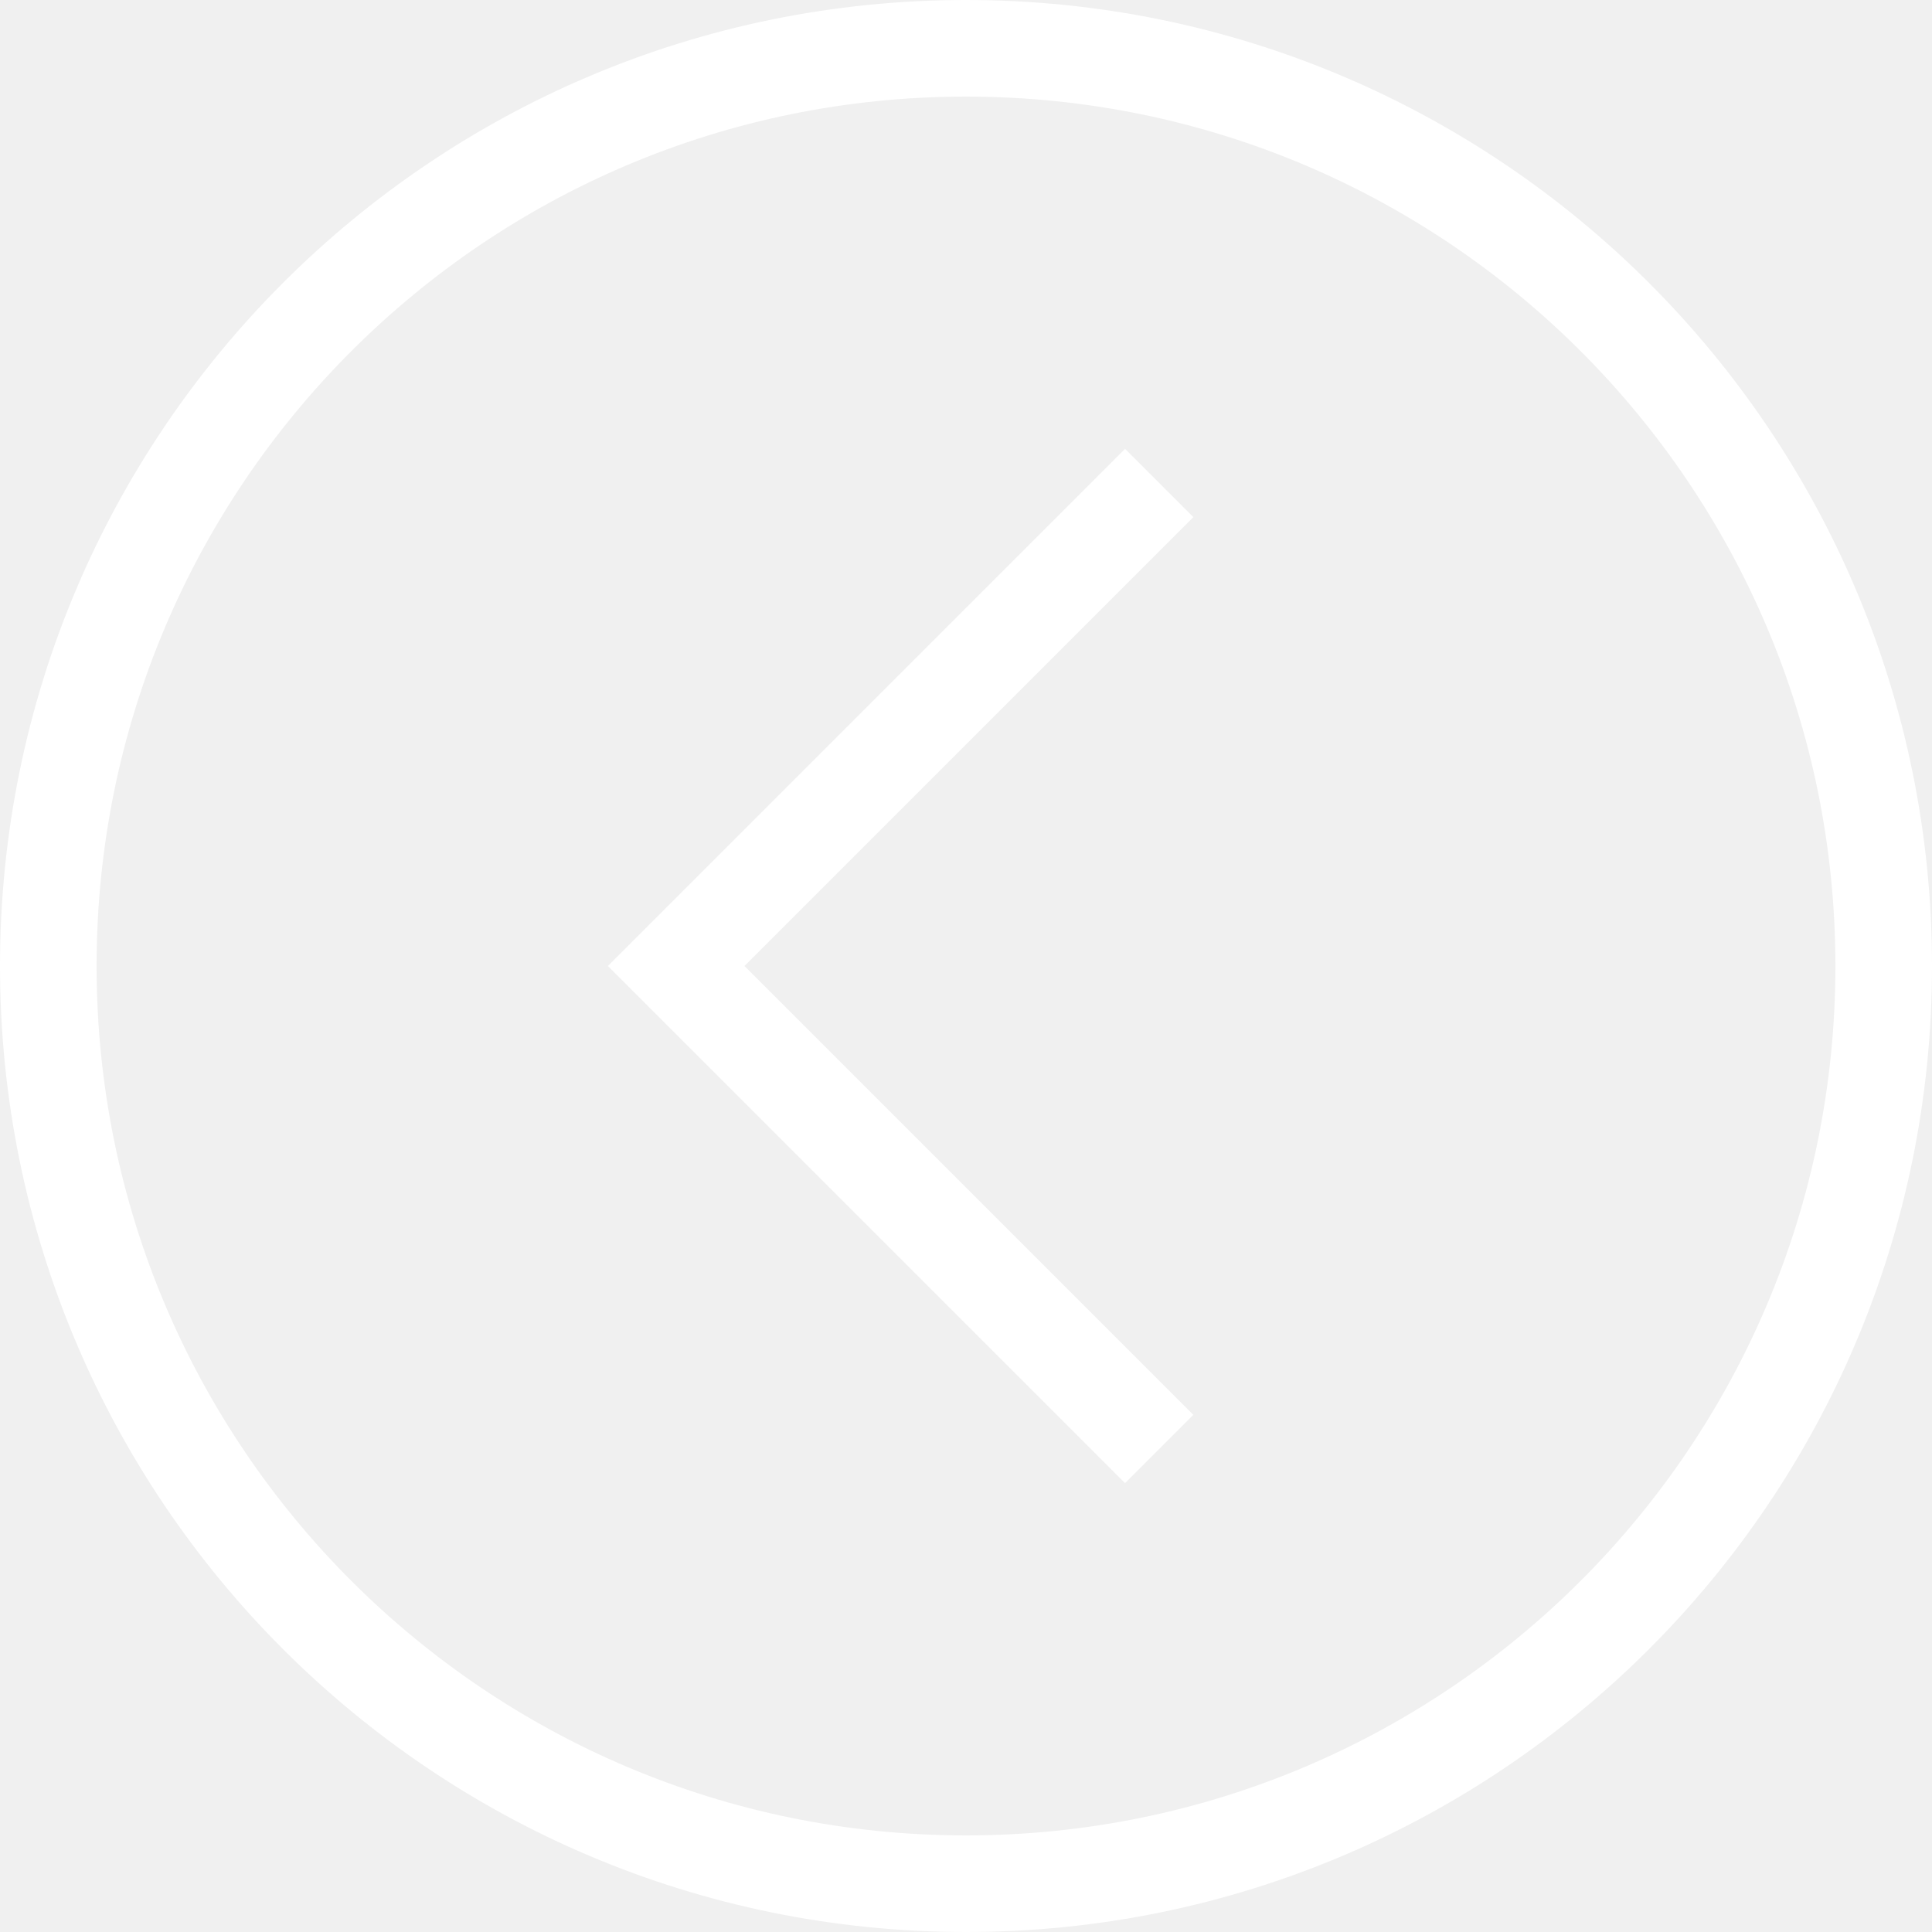
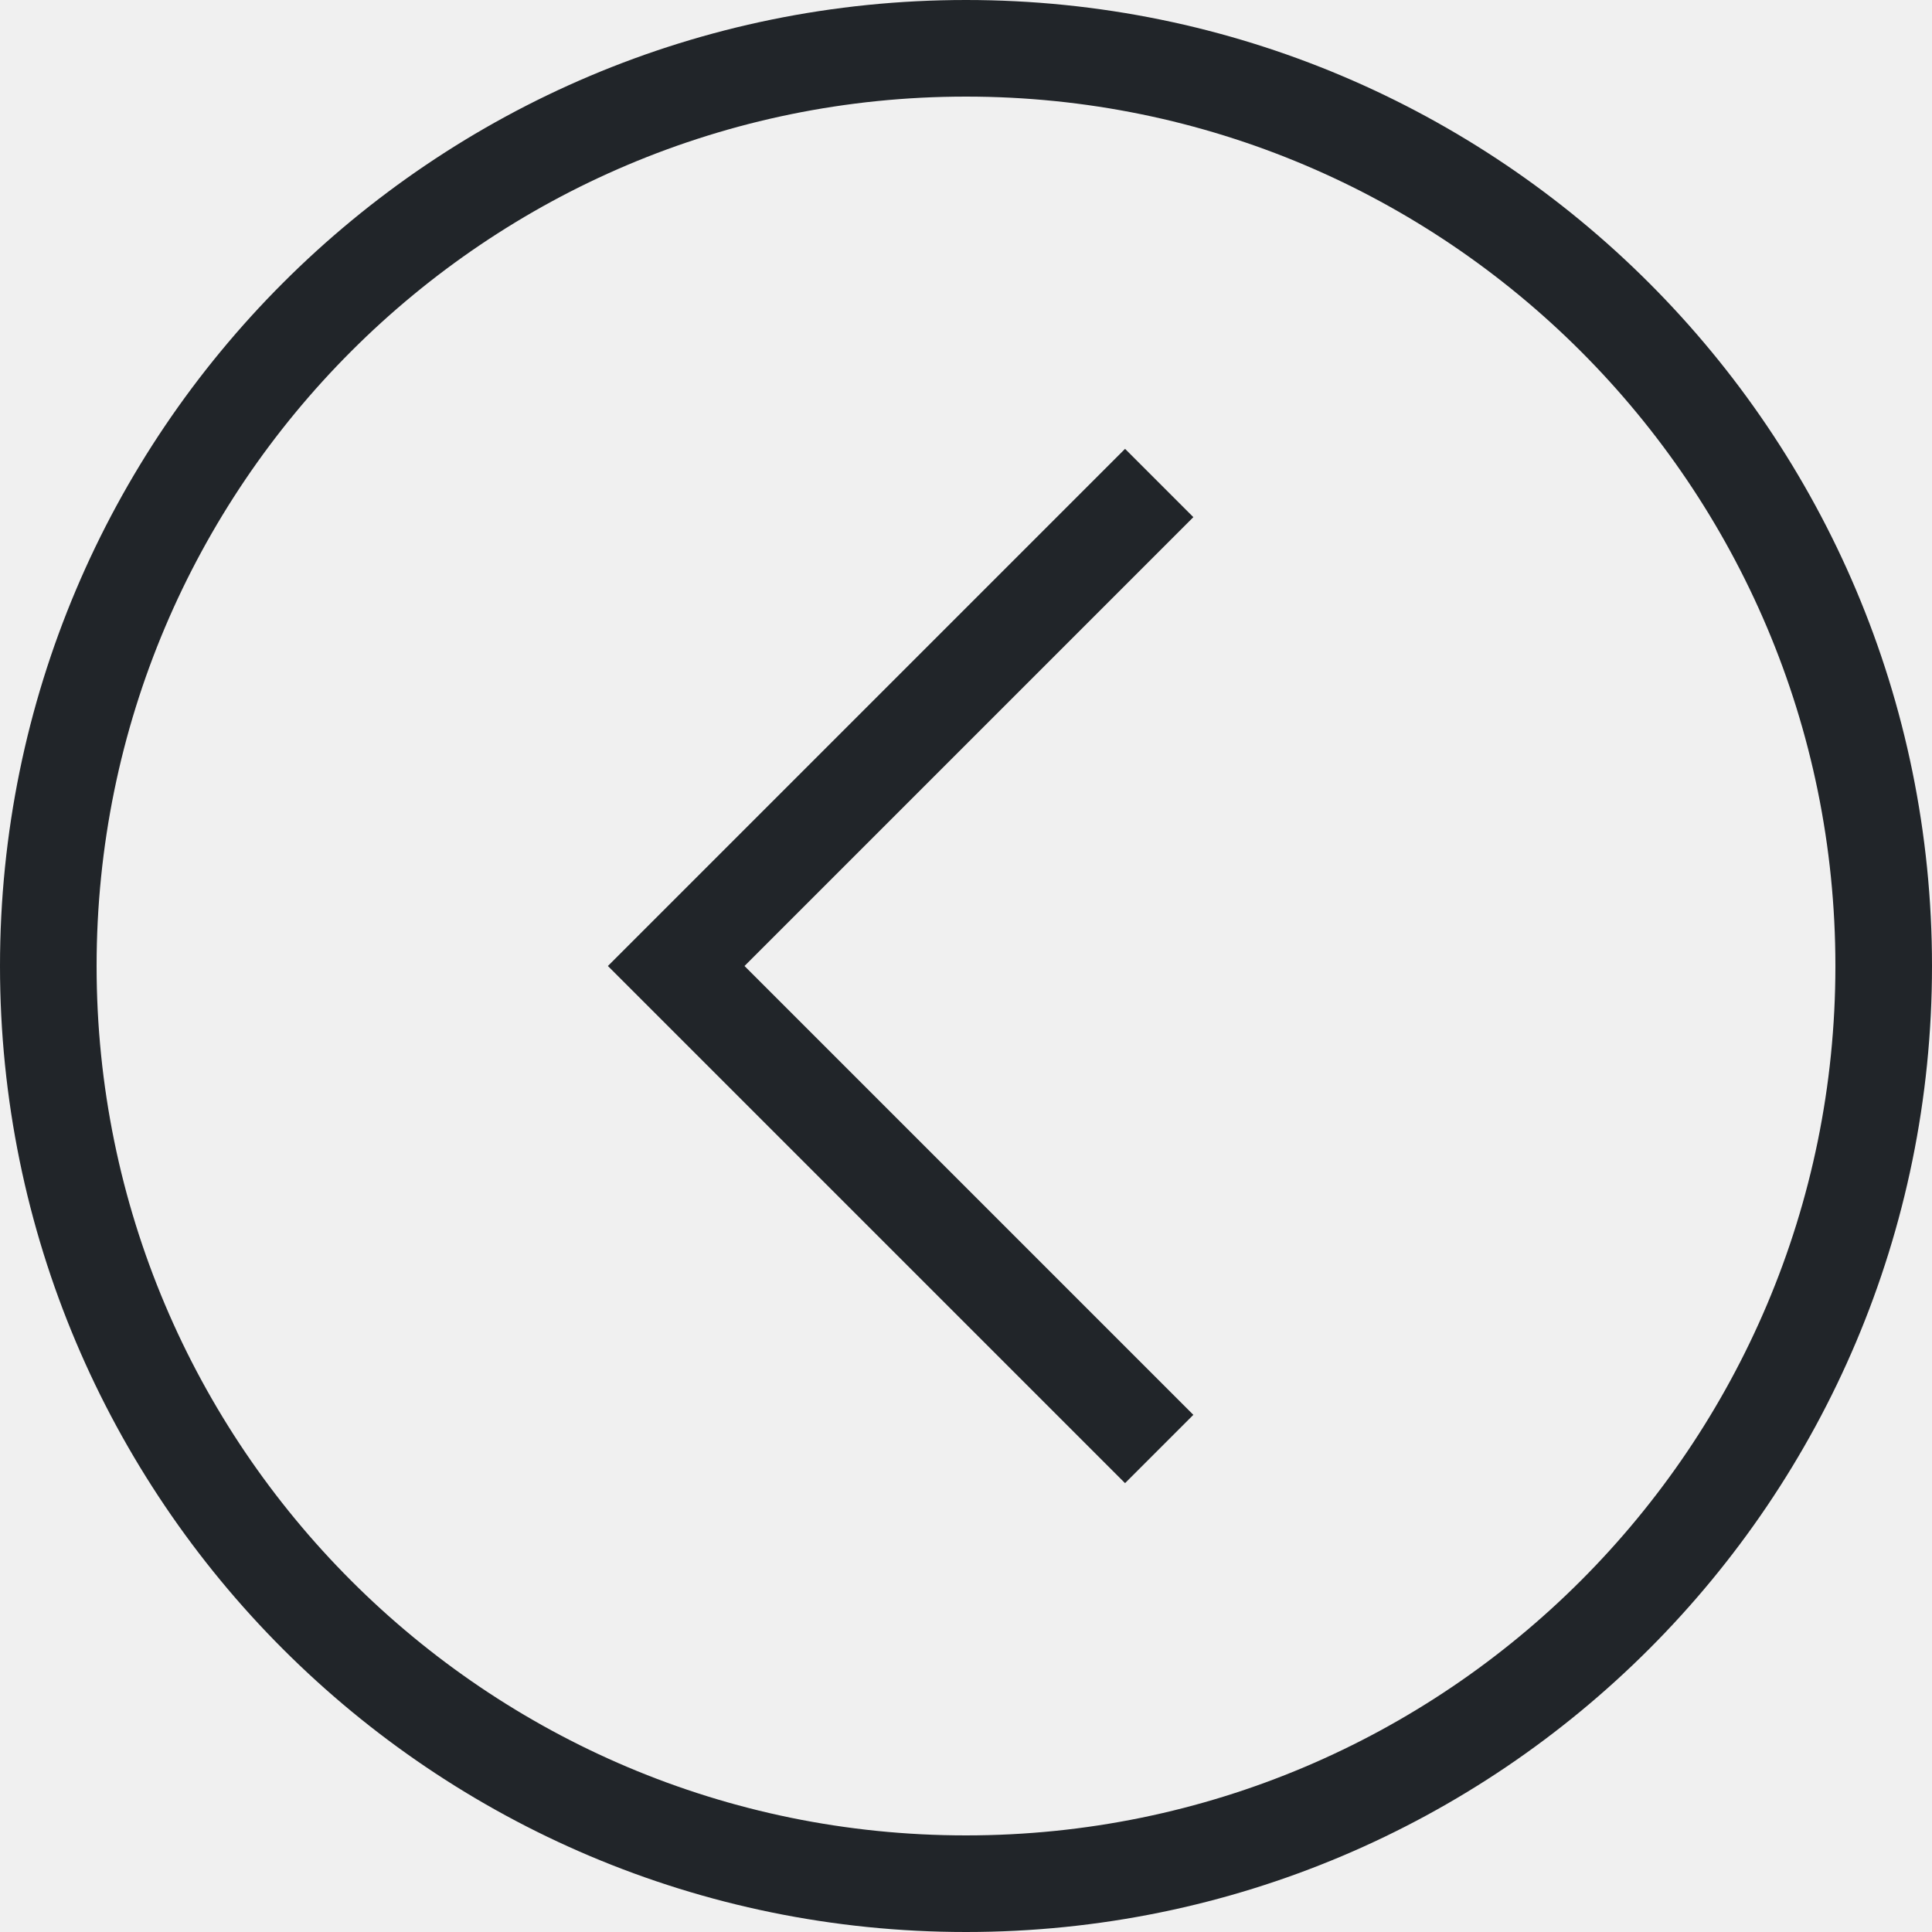
<svg xmlns="http://www.w3.org/2000/svg" version="1.1" viewBox="0 0 40 40" xml:space="preserve">
-   <polyline fill="none" stroke="#FFFFFF" stroke-width="2" stroke-miterlimit="10" points="24,10 14,20 24,30" />
-   <circle fill="none" stroke="#FFFFFF" stroke-width="2" stroke-miterlimit="10" cx="20" cy="20" r="19" />
+   <polyline fill="none" stroke="#212529" stroke-width="2" stroke-miterlimit="10" points="24,10 14,20 24,30" />
+   <circle fill="none" stroke="#212529" stroke-width="2" stroke-miterlimit="10" cx="20" cy="20" r="19" />
</svg>
